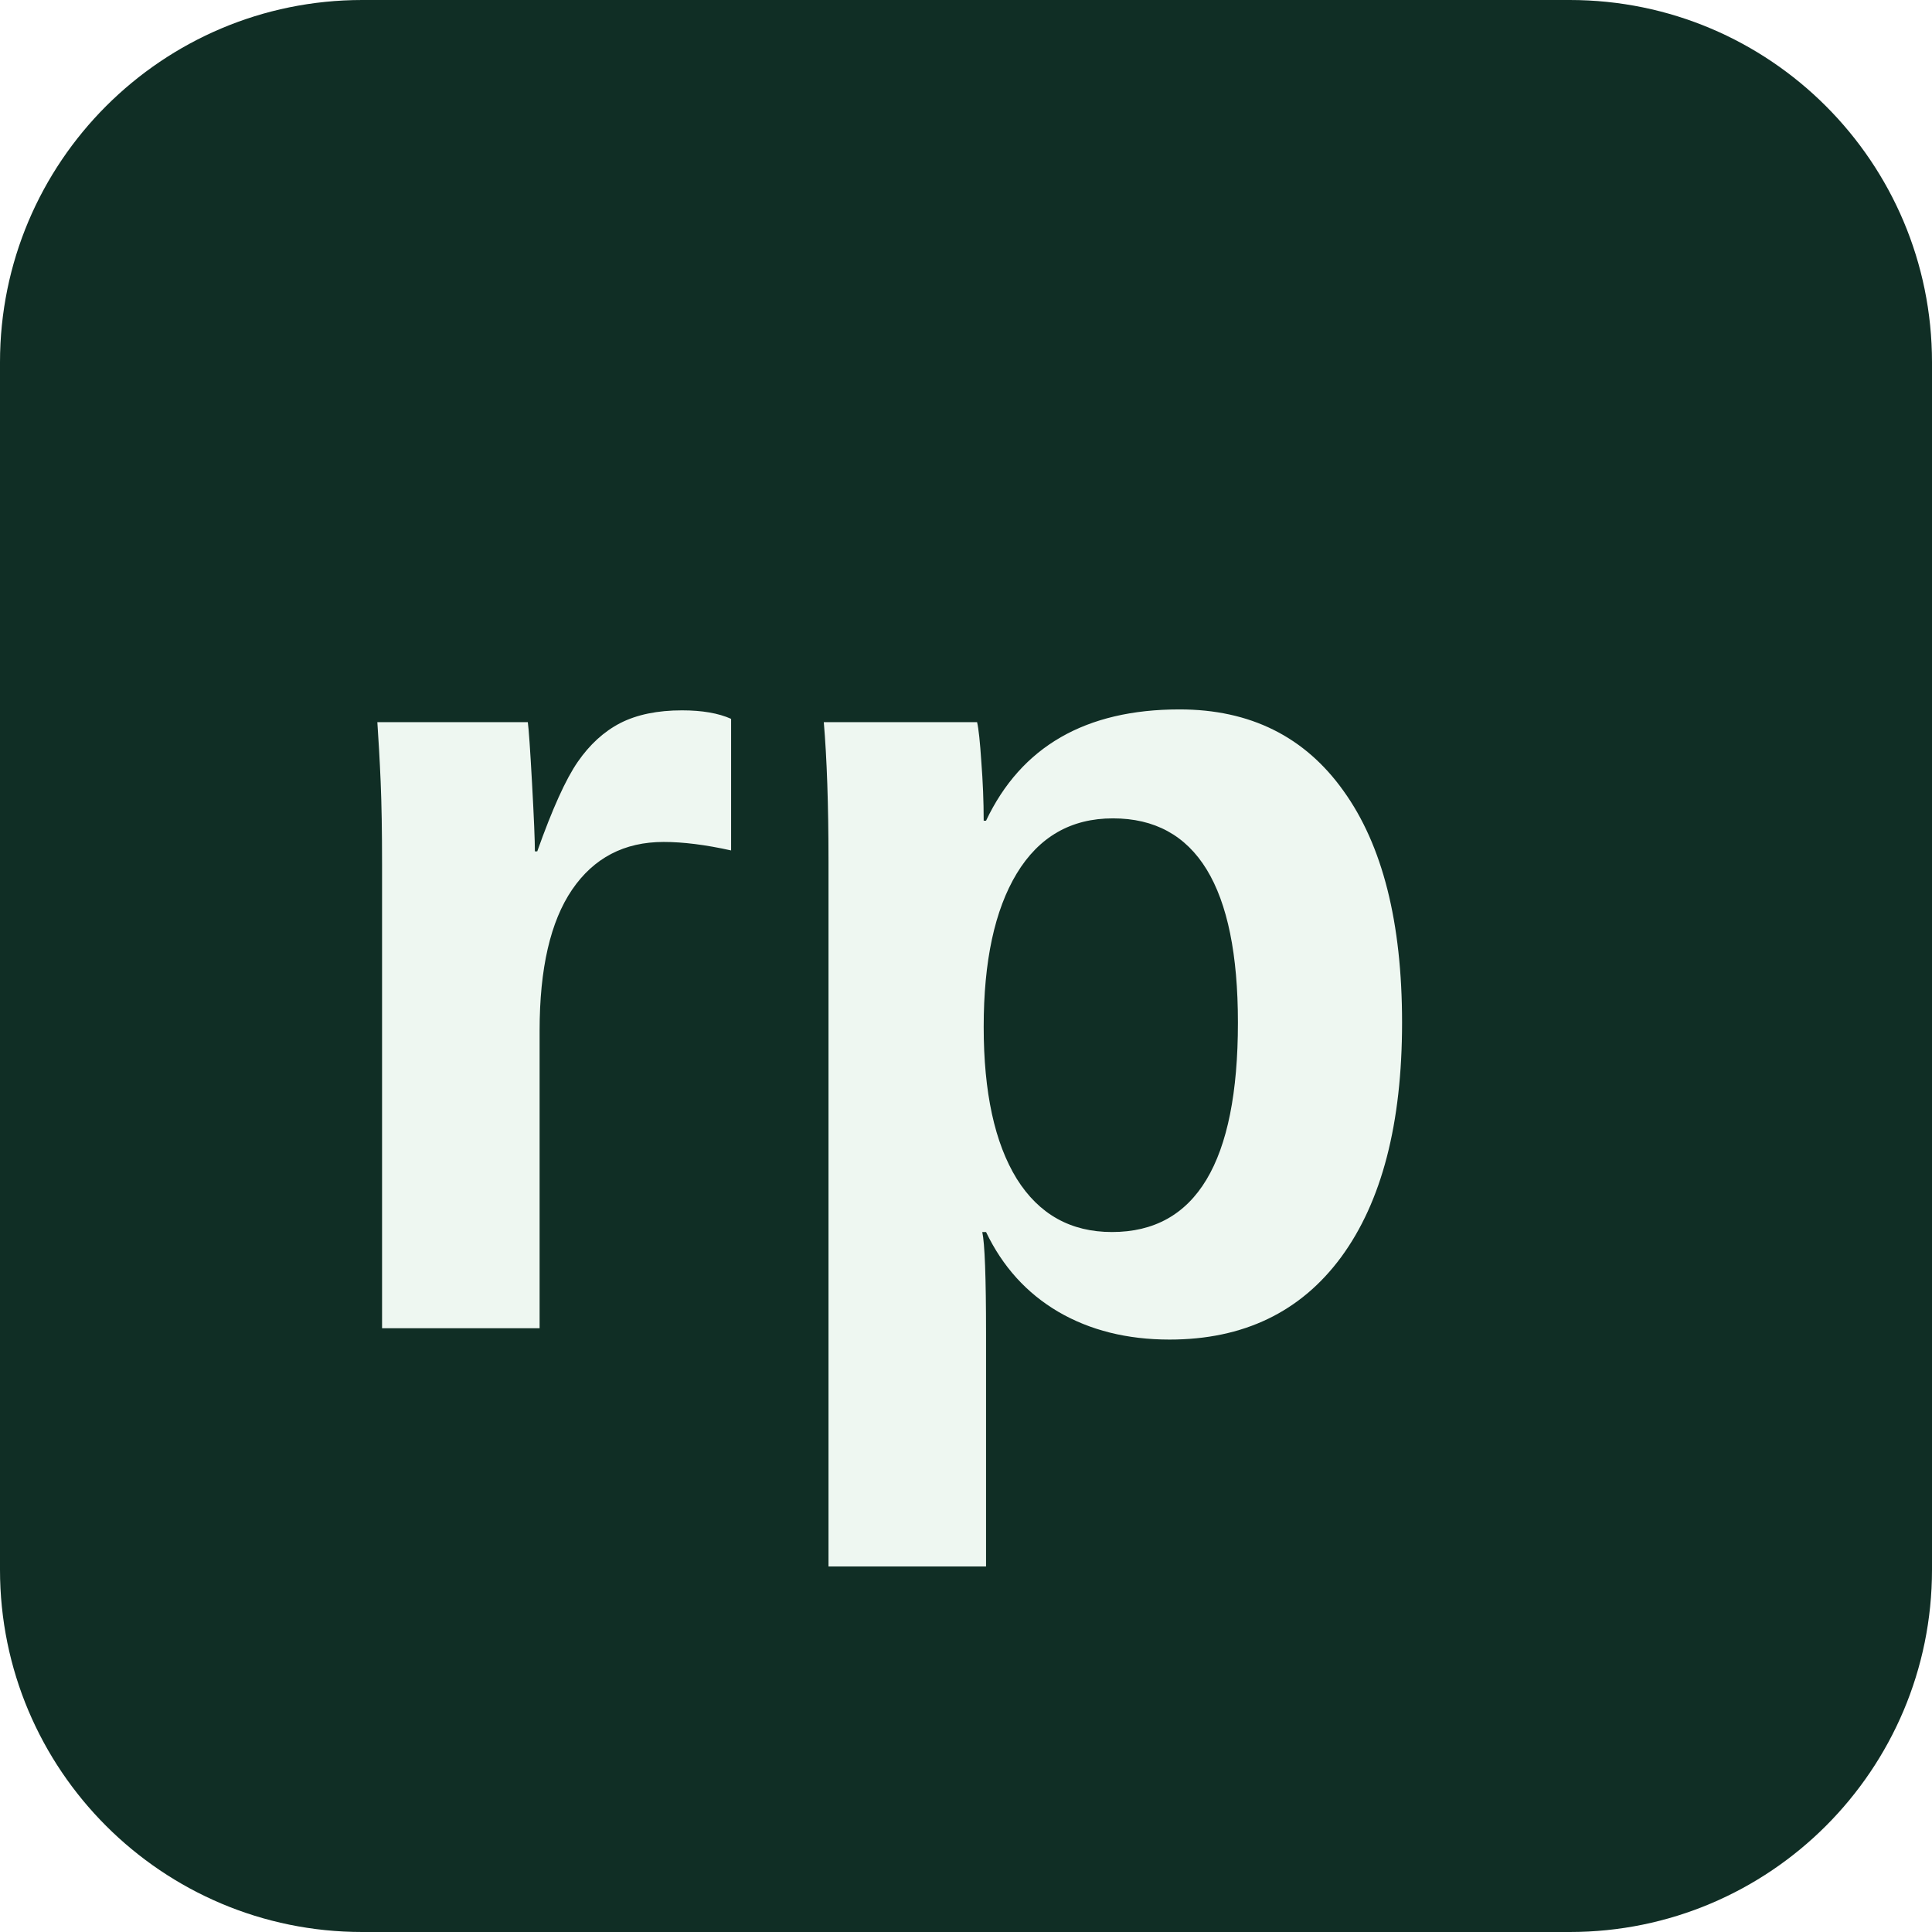
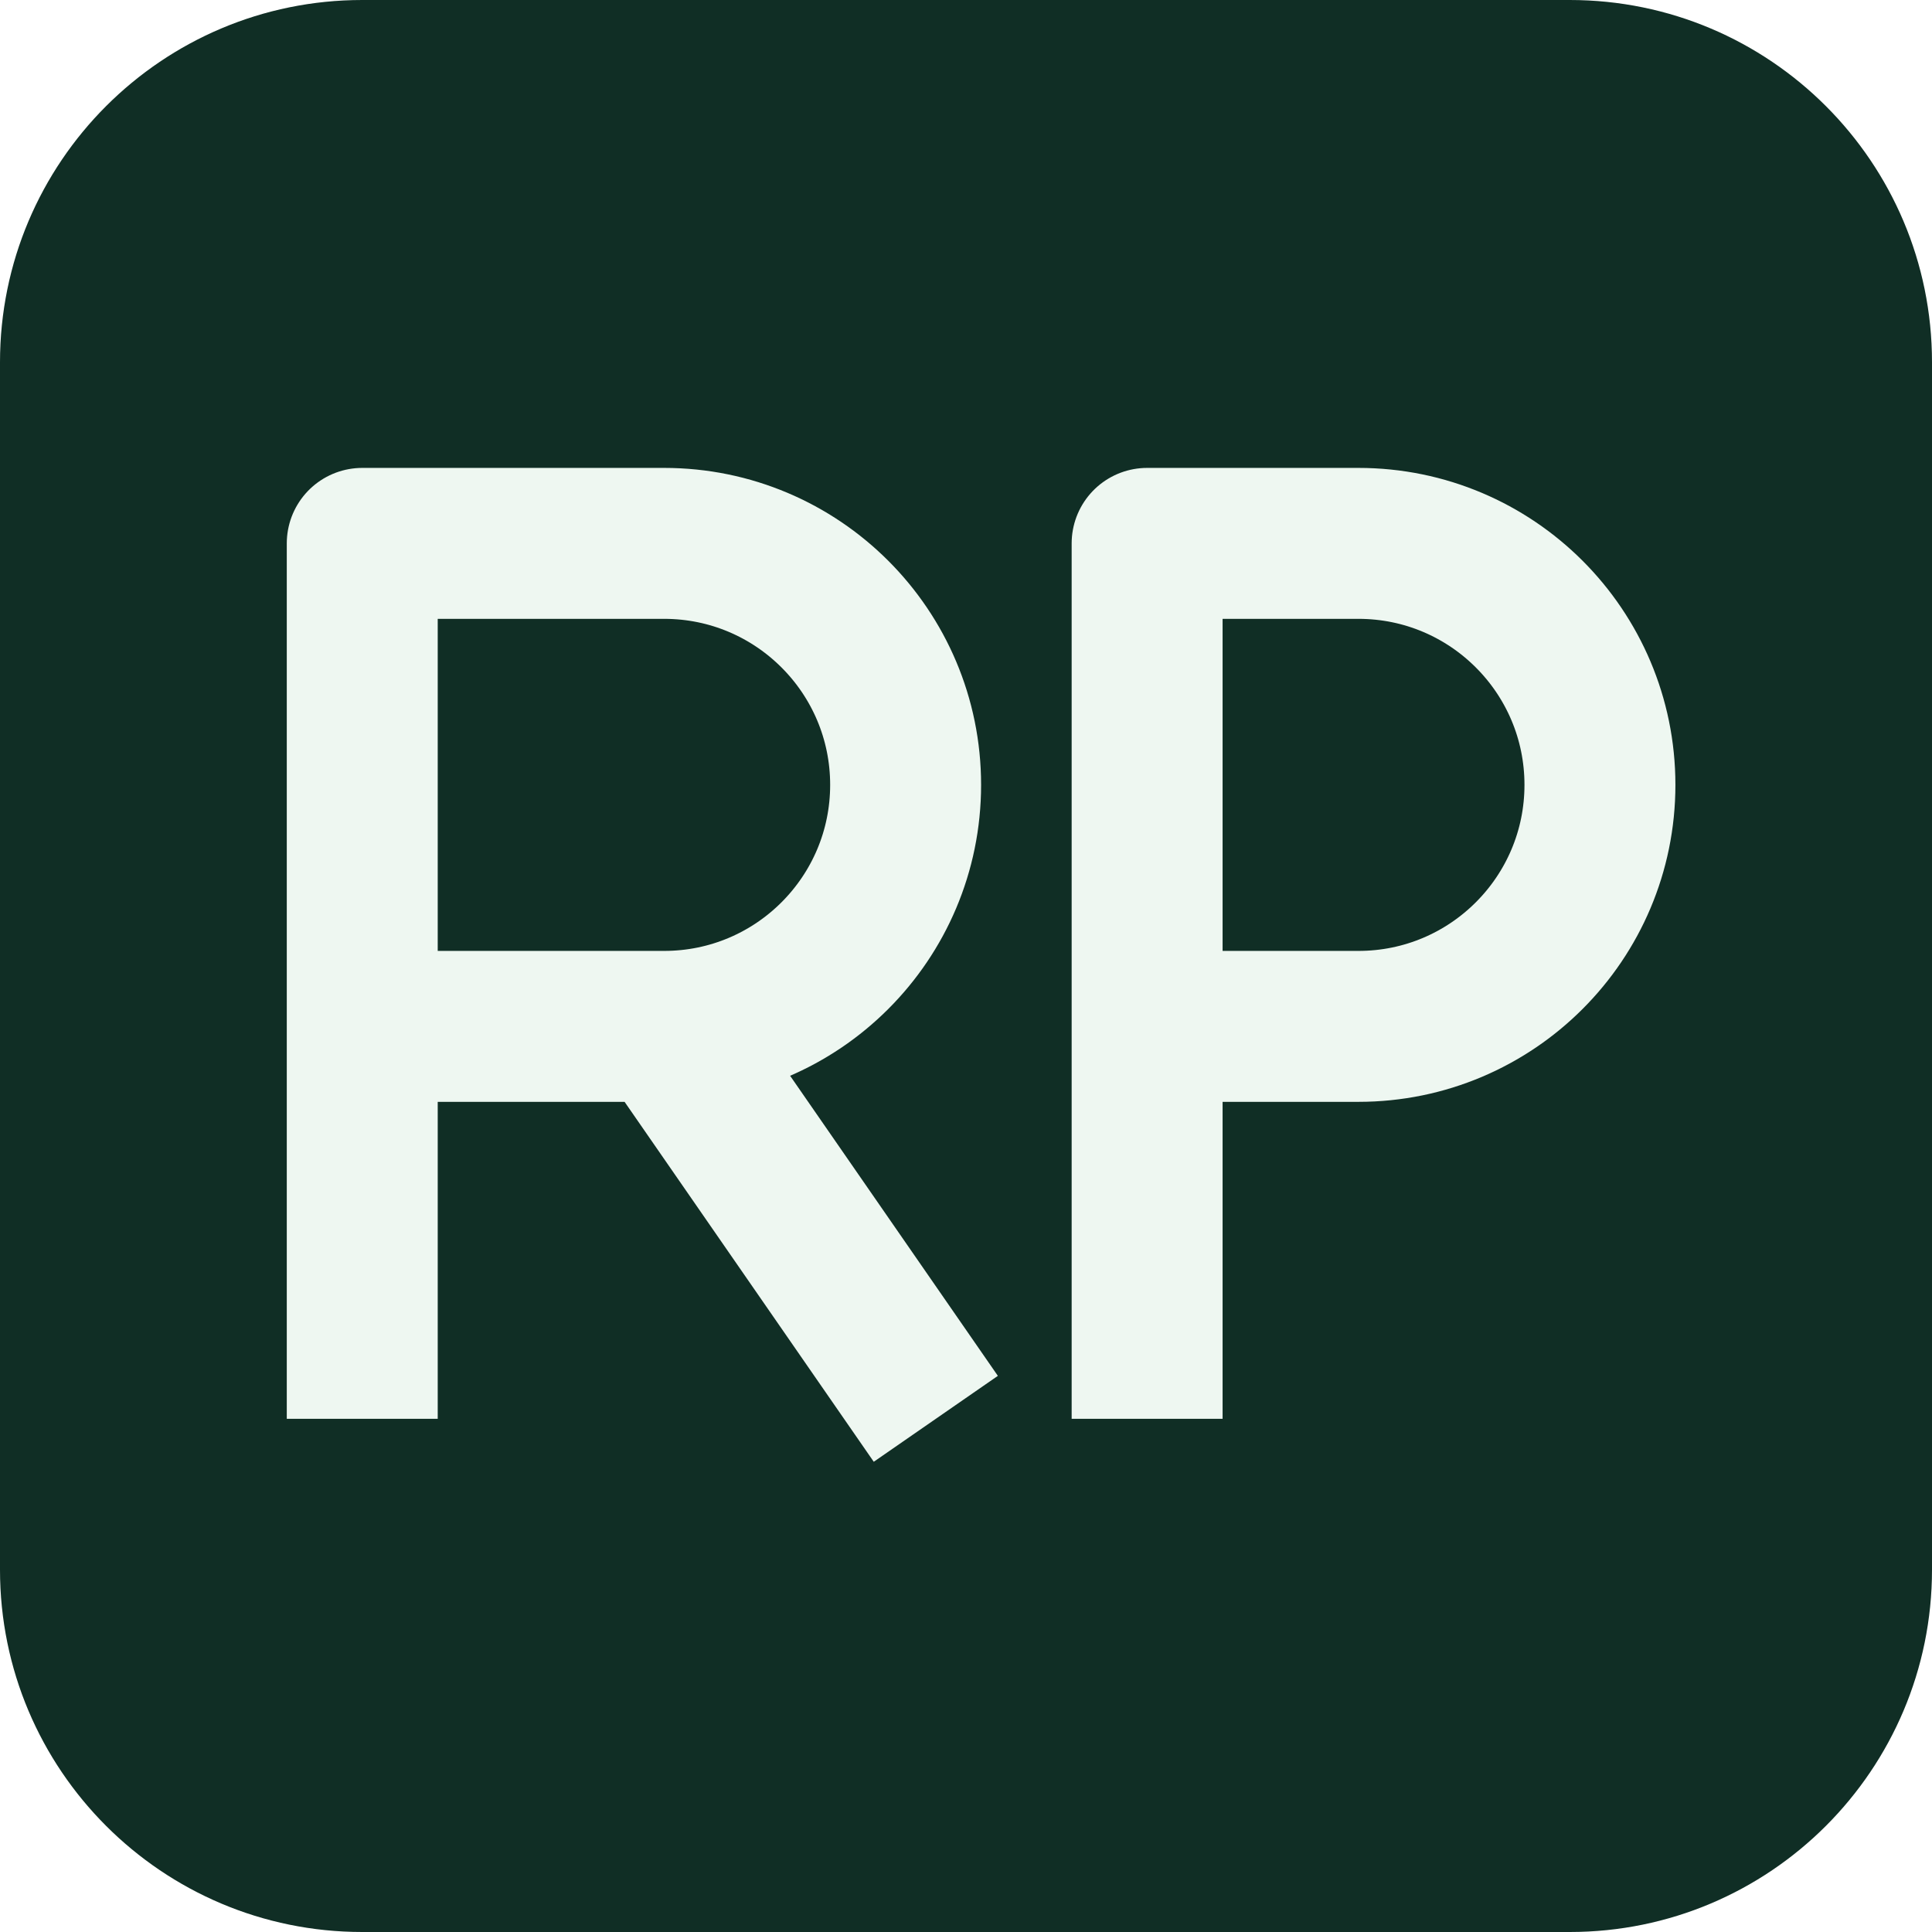
<svg xmlns="http://www.w3.org/2000/svg" viewBox="0 0 64 64">
  <rect width="64" height="64" rx="12" fill="#102e25" />
-   <text x="10" y="44" font-family="Arial,sans-serif" font-size="38" font-weight="bold" fill="#eef7f1">rp</text>
+   <g fill="none" stroke="#eef7f1" stroke-width="5" stroke-linejoin="round">
+     <path d="M12 47V18h10a8 8 0 0 1 0 16H12m10 0 9 13" />
+     <path d="M38 47V18h7a8 8 0 0 1 0 16h-7" />
+   </g>
</svg>
